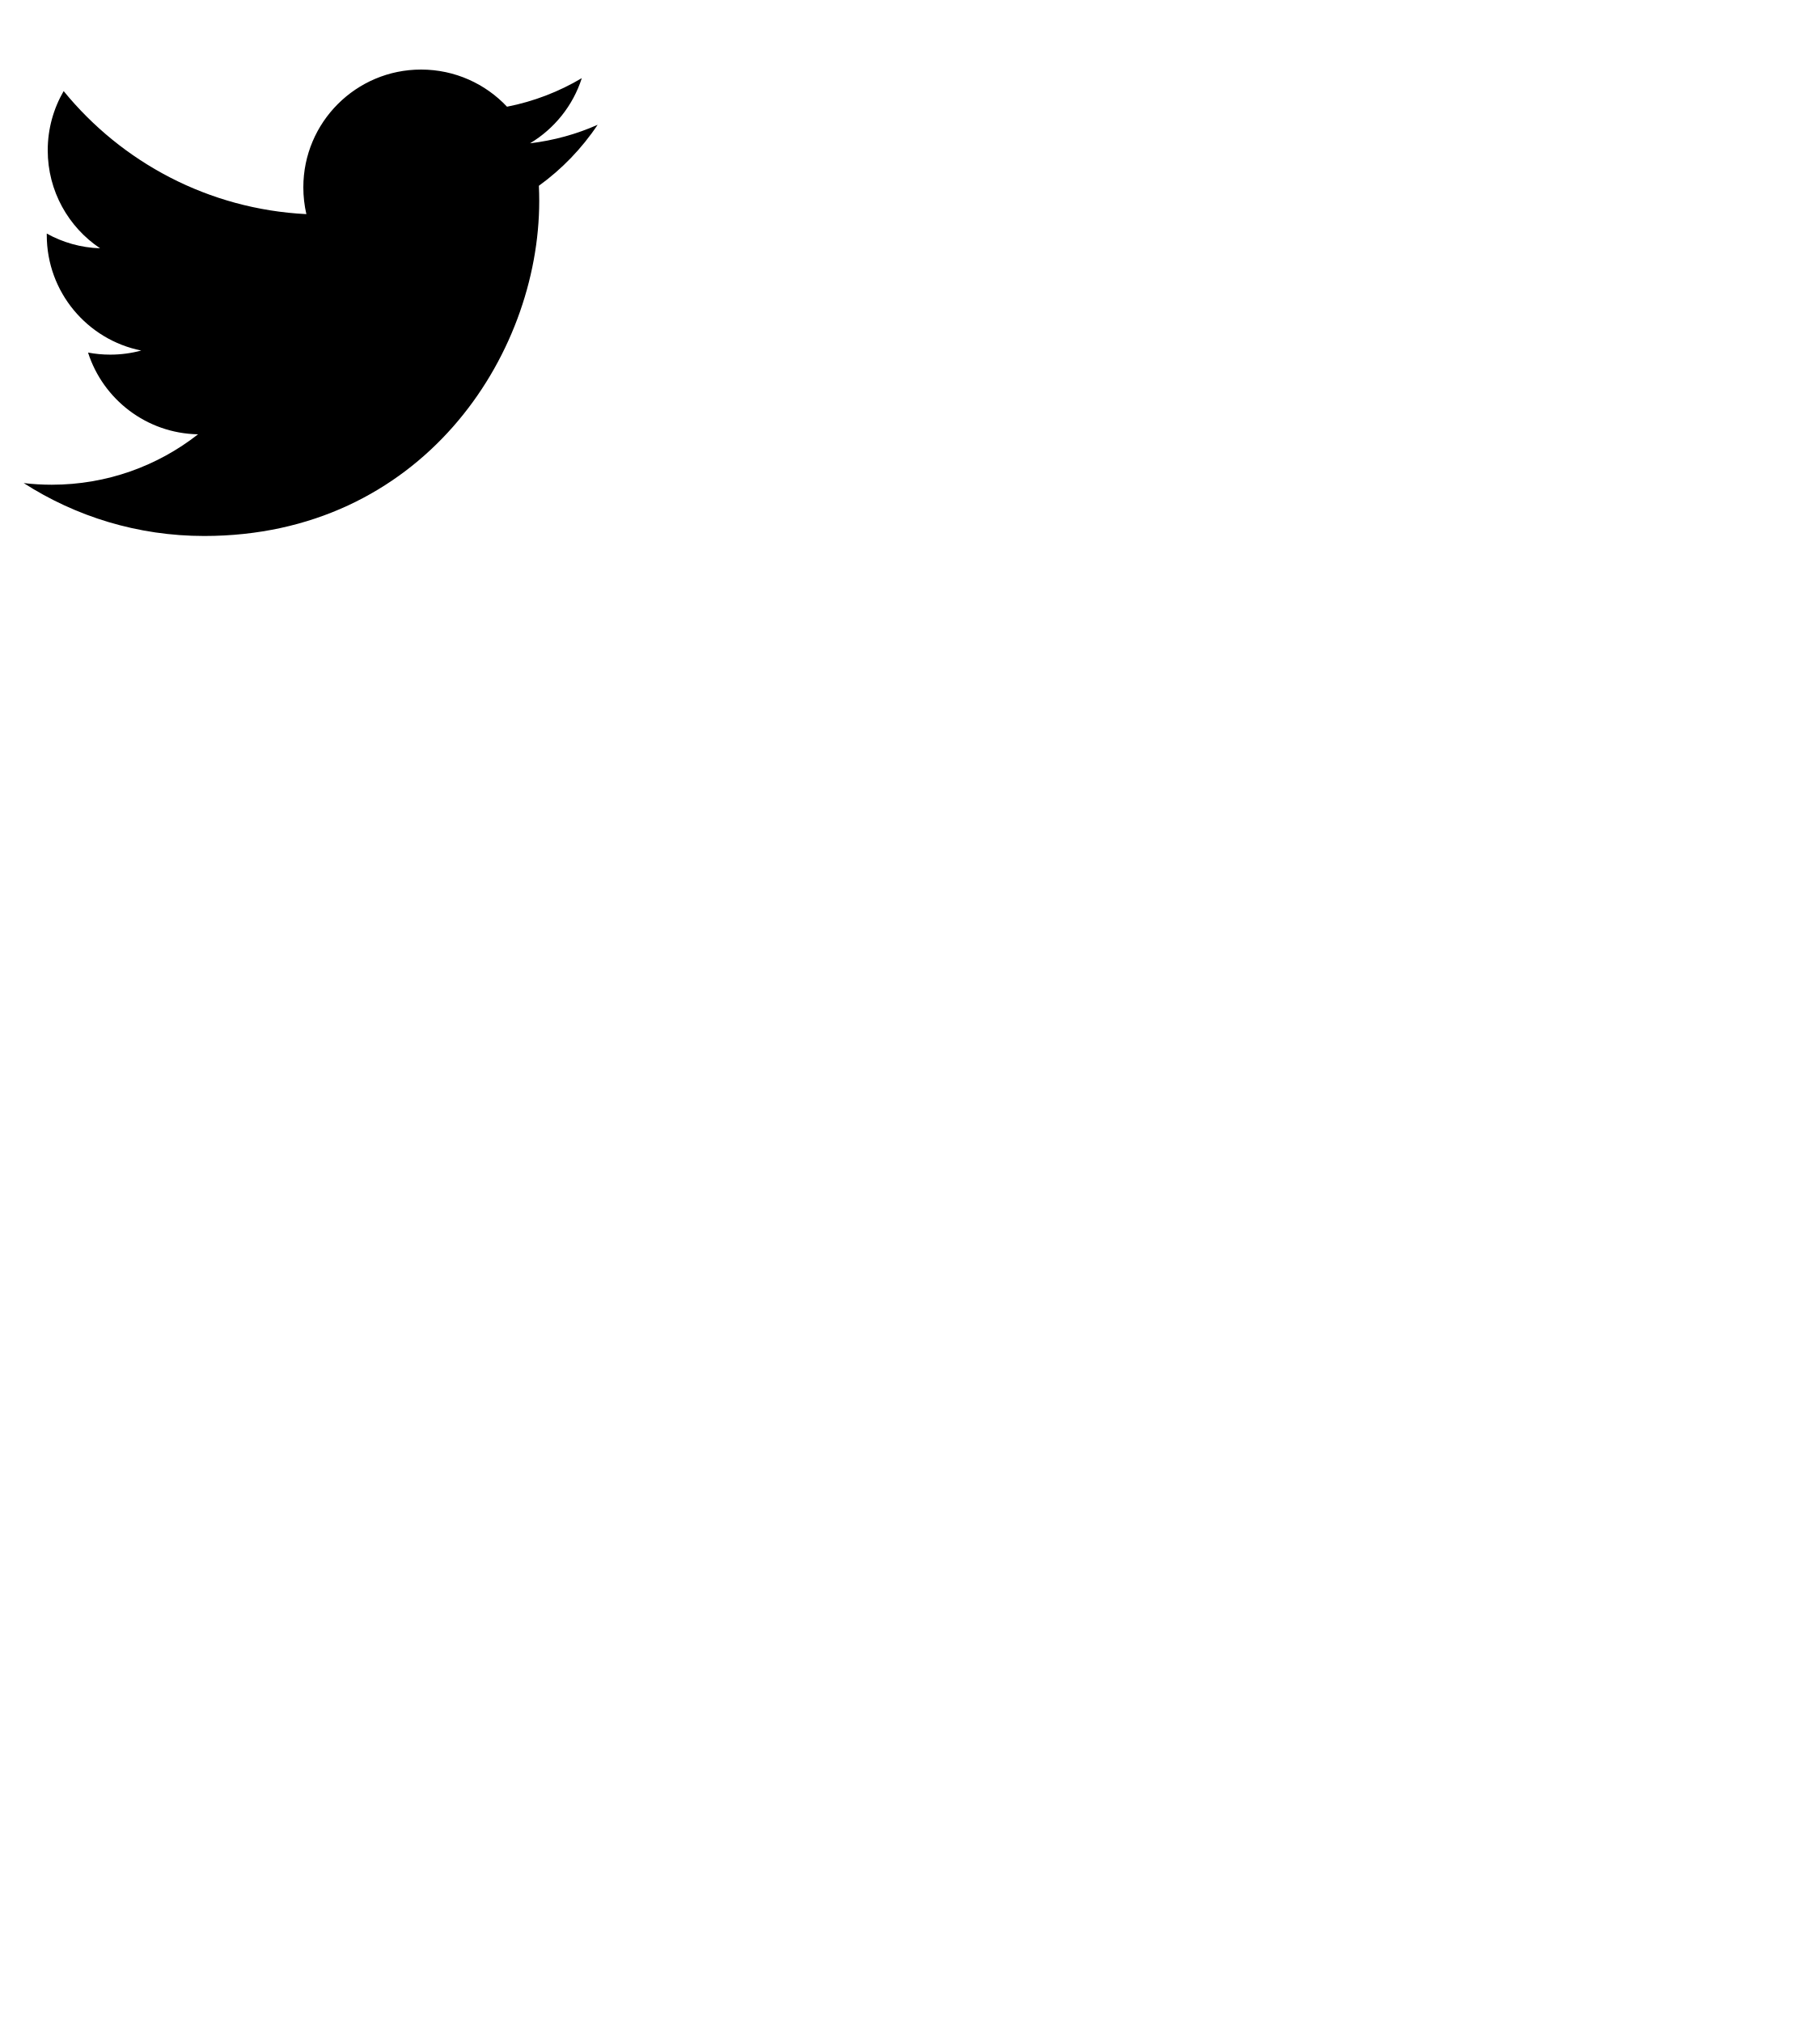
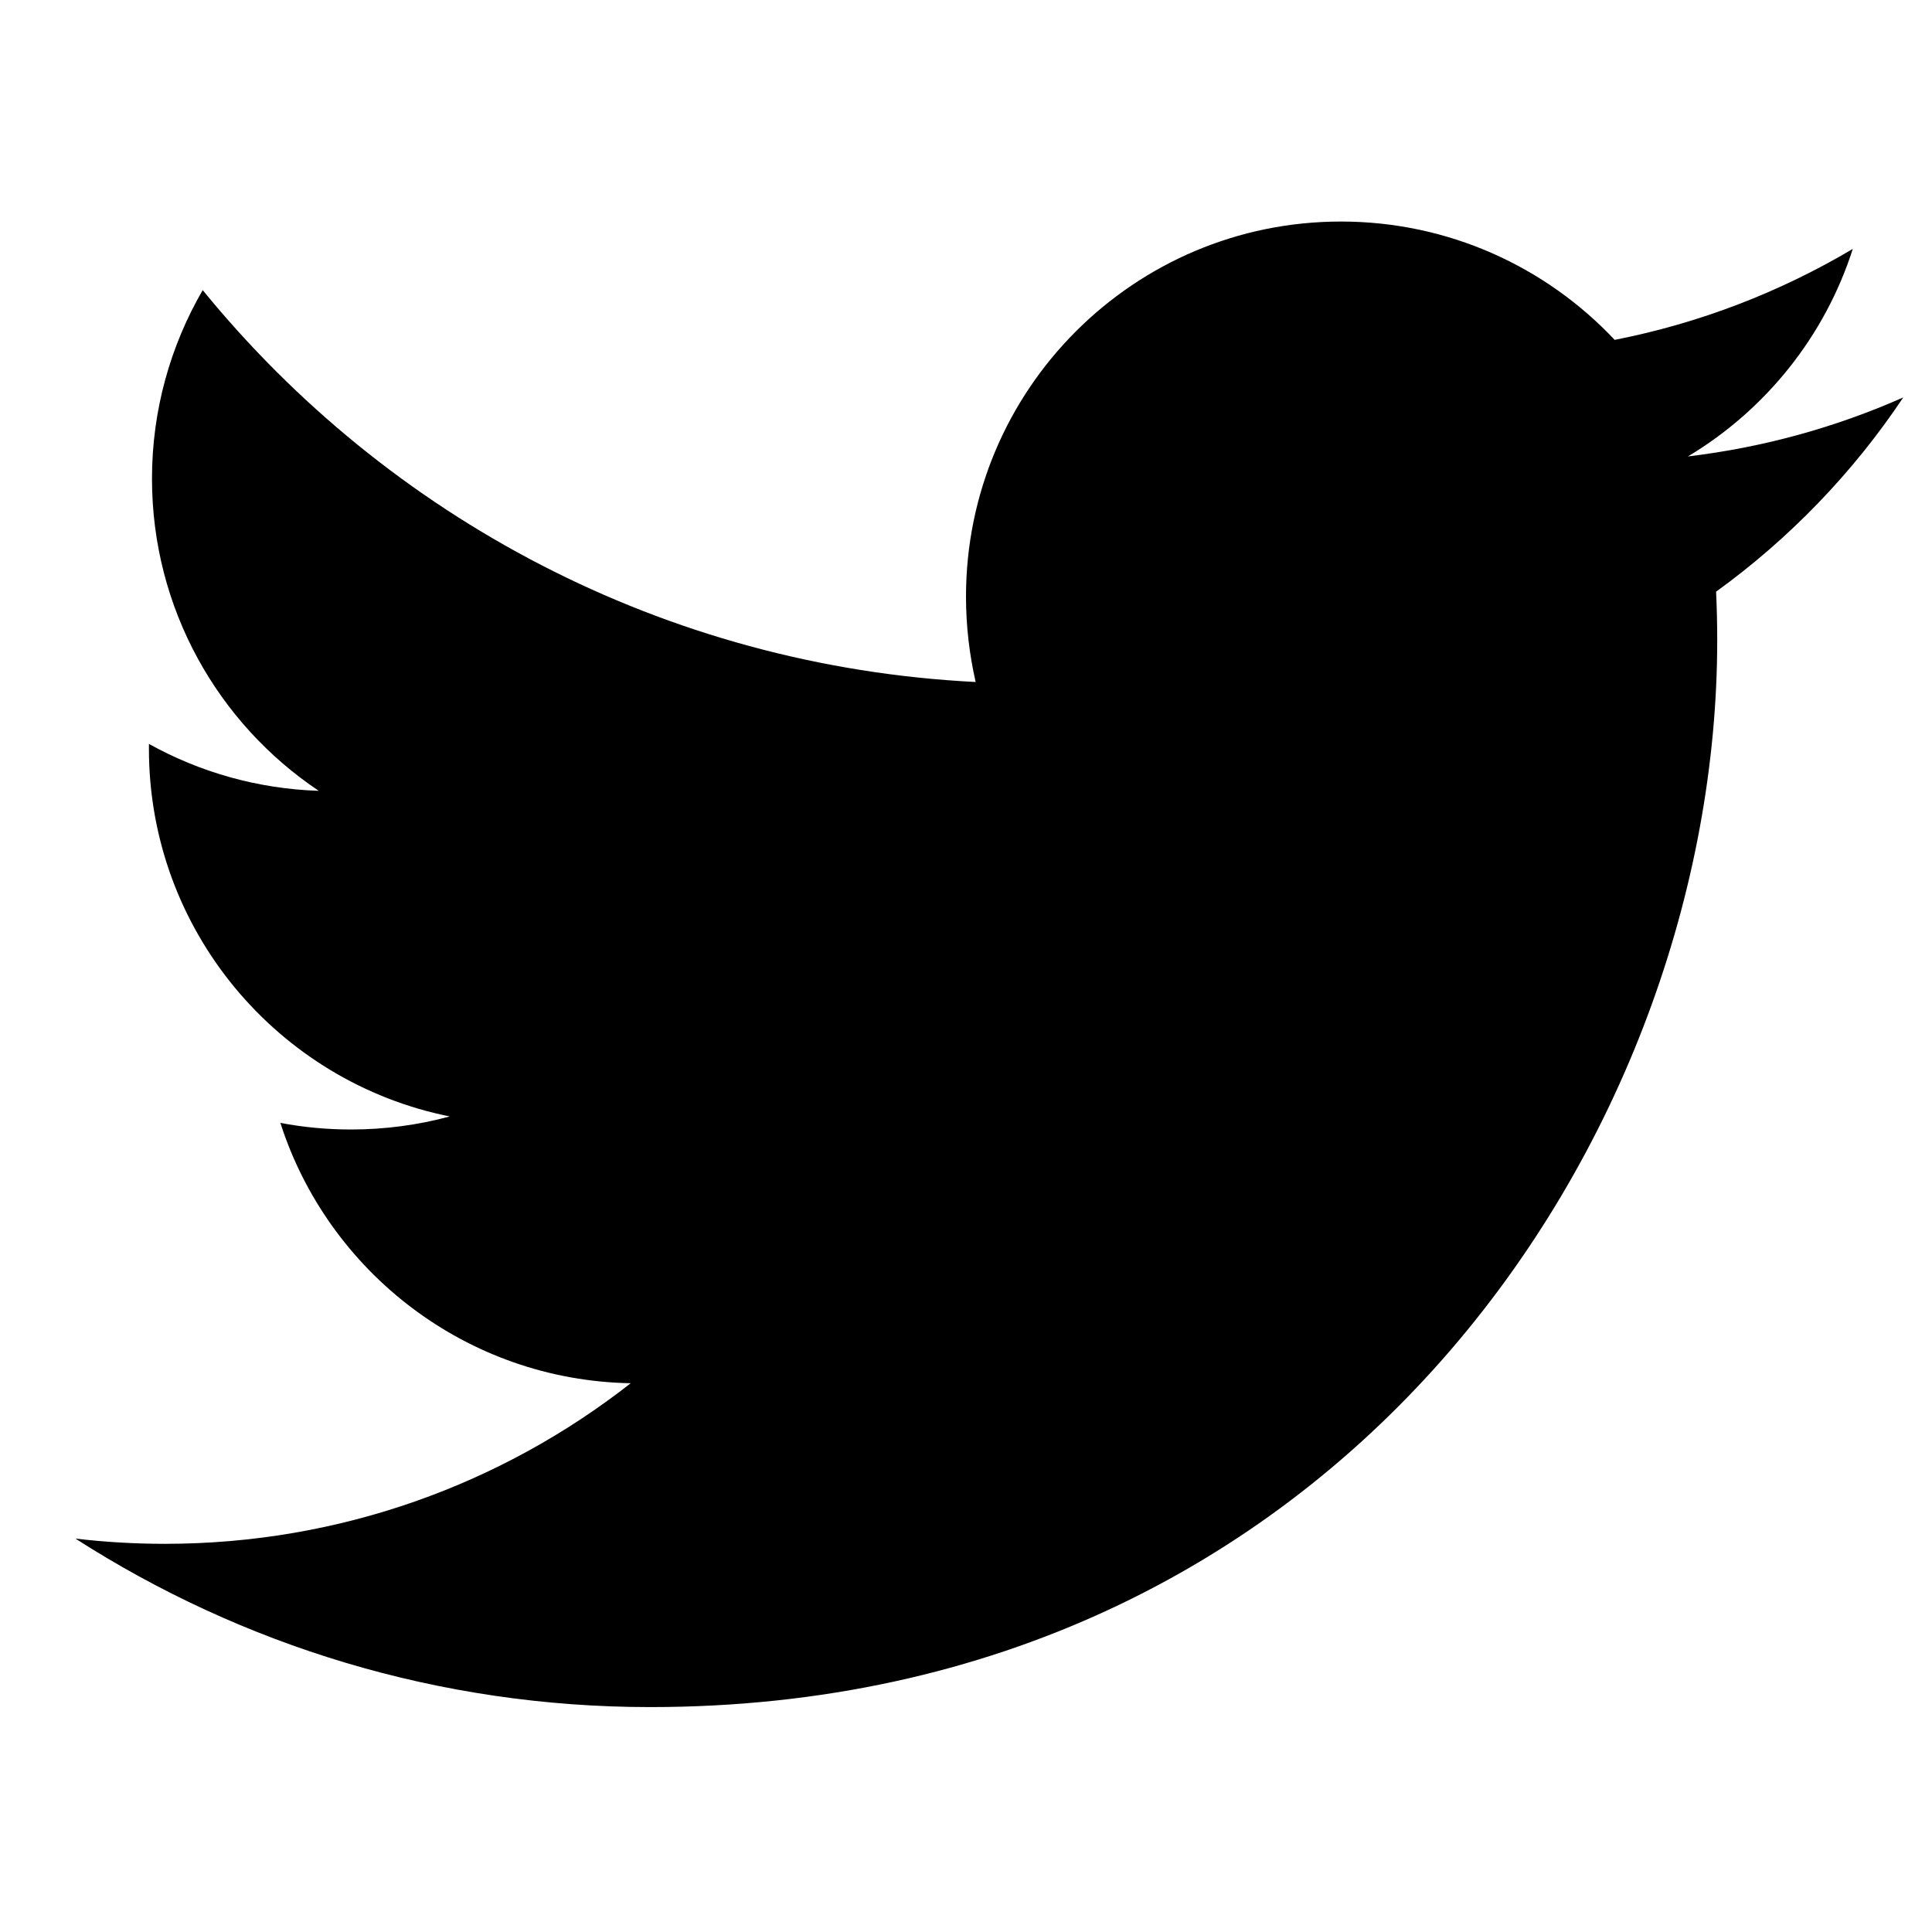
- <svg xmlns="http://www.w3.org/2000/svg" version="1.0" width="72pt" height="80pt" viewBox="0 0 72 80" preserveAspectRatio="xMidYMid meet">
+ <svg viewBox="0 0 24 24" aria-hidden="true" height="2rem">
  <g fill="currentColor">
-     <path d="M23.643 4.937c-.835.37-1.732.62-2.675.733.962-.576 1.7-1.49 2.048-2.578-.9.534-1.897.922-2.958 1.13-.85-.904-2.06-1.47-3.4-1.47-2.572 0-4.658 2.086-4.658 4.66 0 .364.042.718.12 1.06-3.873-.195-7.304-2.05-9.602-4.868-.4.69-.63 1.49-.63 2.342 0 1.616.823 3.043 2.072 3.878-.764-.025-1.482-.234-2.11-.583v.06c0 2.257 1.605 4.14 3.737 4.568-.392.106-.803.162-1.227.162-.3 0-.593-.028-.877-.082.593 1.85 2.313 3.198 4.352 3.234-1.595 1.25-3.604 1.995-5.786 1.995-.376 0-.747-.022-1.112-.065 2.062 1.323 4.51 2.093 7.14 2.093 8.57 0 13.255-7.098 13.255-13.254 0-.2-.005-.402-.014-.602.91-.658 1.7-1.477 2.323-2.41z">
- </path>
+     <path d="M23.643 4.937c-.835.37-1.732.62-2.675.733.962-.576 1.7-1.49 2.048-2.578-.9.534-1.897.922-2.958 1.13-.85-.904-2.06-1.47-3.4-1.47-2.572 0-4.658 2.086-4.658 4.66 0 .364.042.718.12 1.06-3.873-.195-7.304-2.05-9.602-4.868-.4.69-.63 1.49-.63 2.342 0 1.616.823 3.043 2.072 3.878-.764-.025-1.482-.234-2.11-.583v.06c0 2.257 1.605 4.14 3.737 4.568-.392.106-.803.162-1.227.162-.3 0-.593-.028-.877-.082.593 1.85 2.313 3.198 4.352 3.234-1.595 1.25-3.604 1.995-5.786 1.995-.376 0-.747-.022-1.112-.065 2.062 1.323 4.51 2.093 7.14 2.093 8.57 0 13.255-7.098 13.255-13.254 0-.2-.005-.402-.014-.602.91-.658 1.7-1.477 2.323-2.41z" />
  </g>
</svg>
